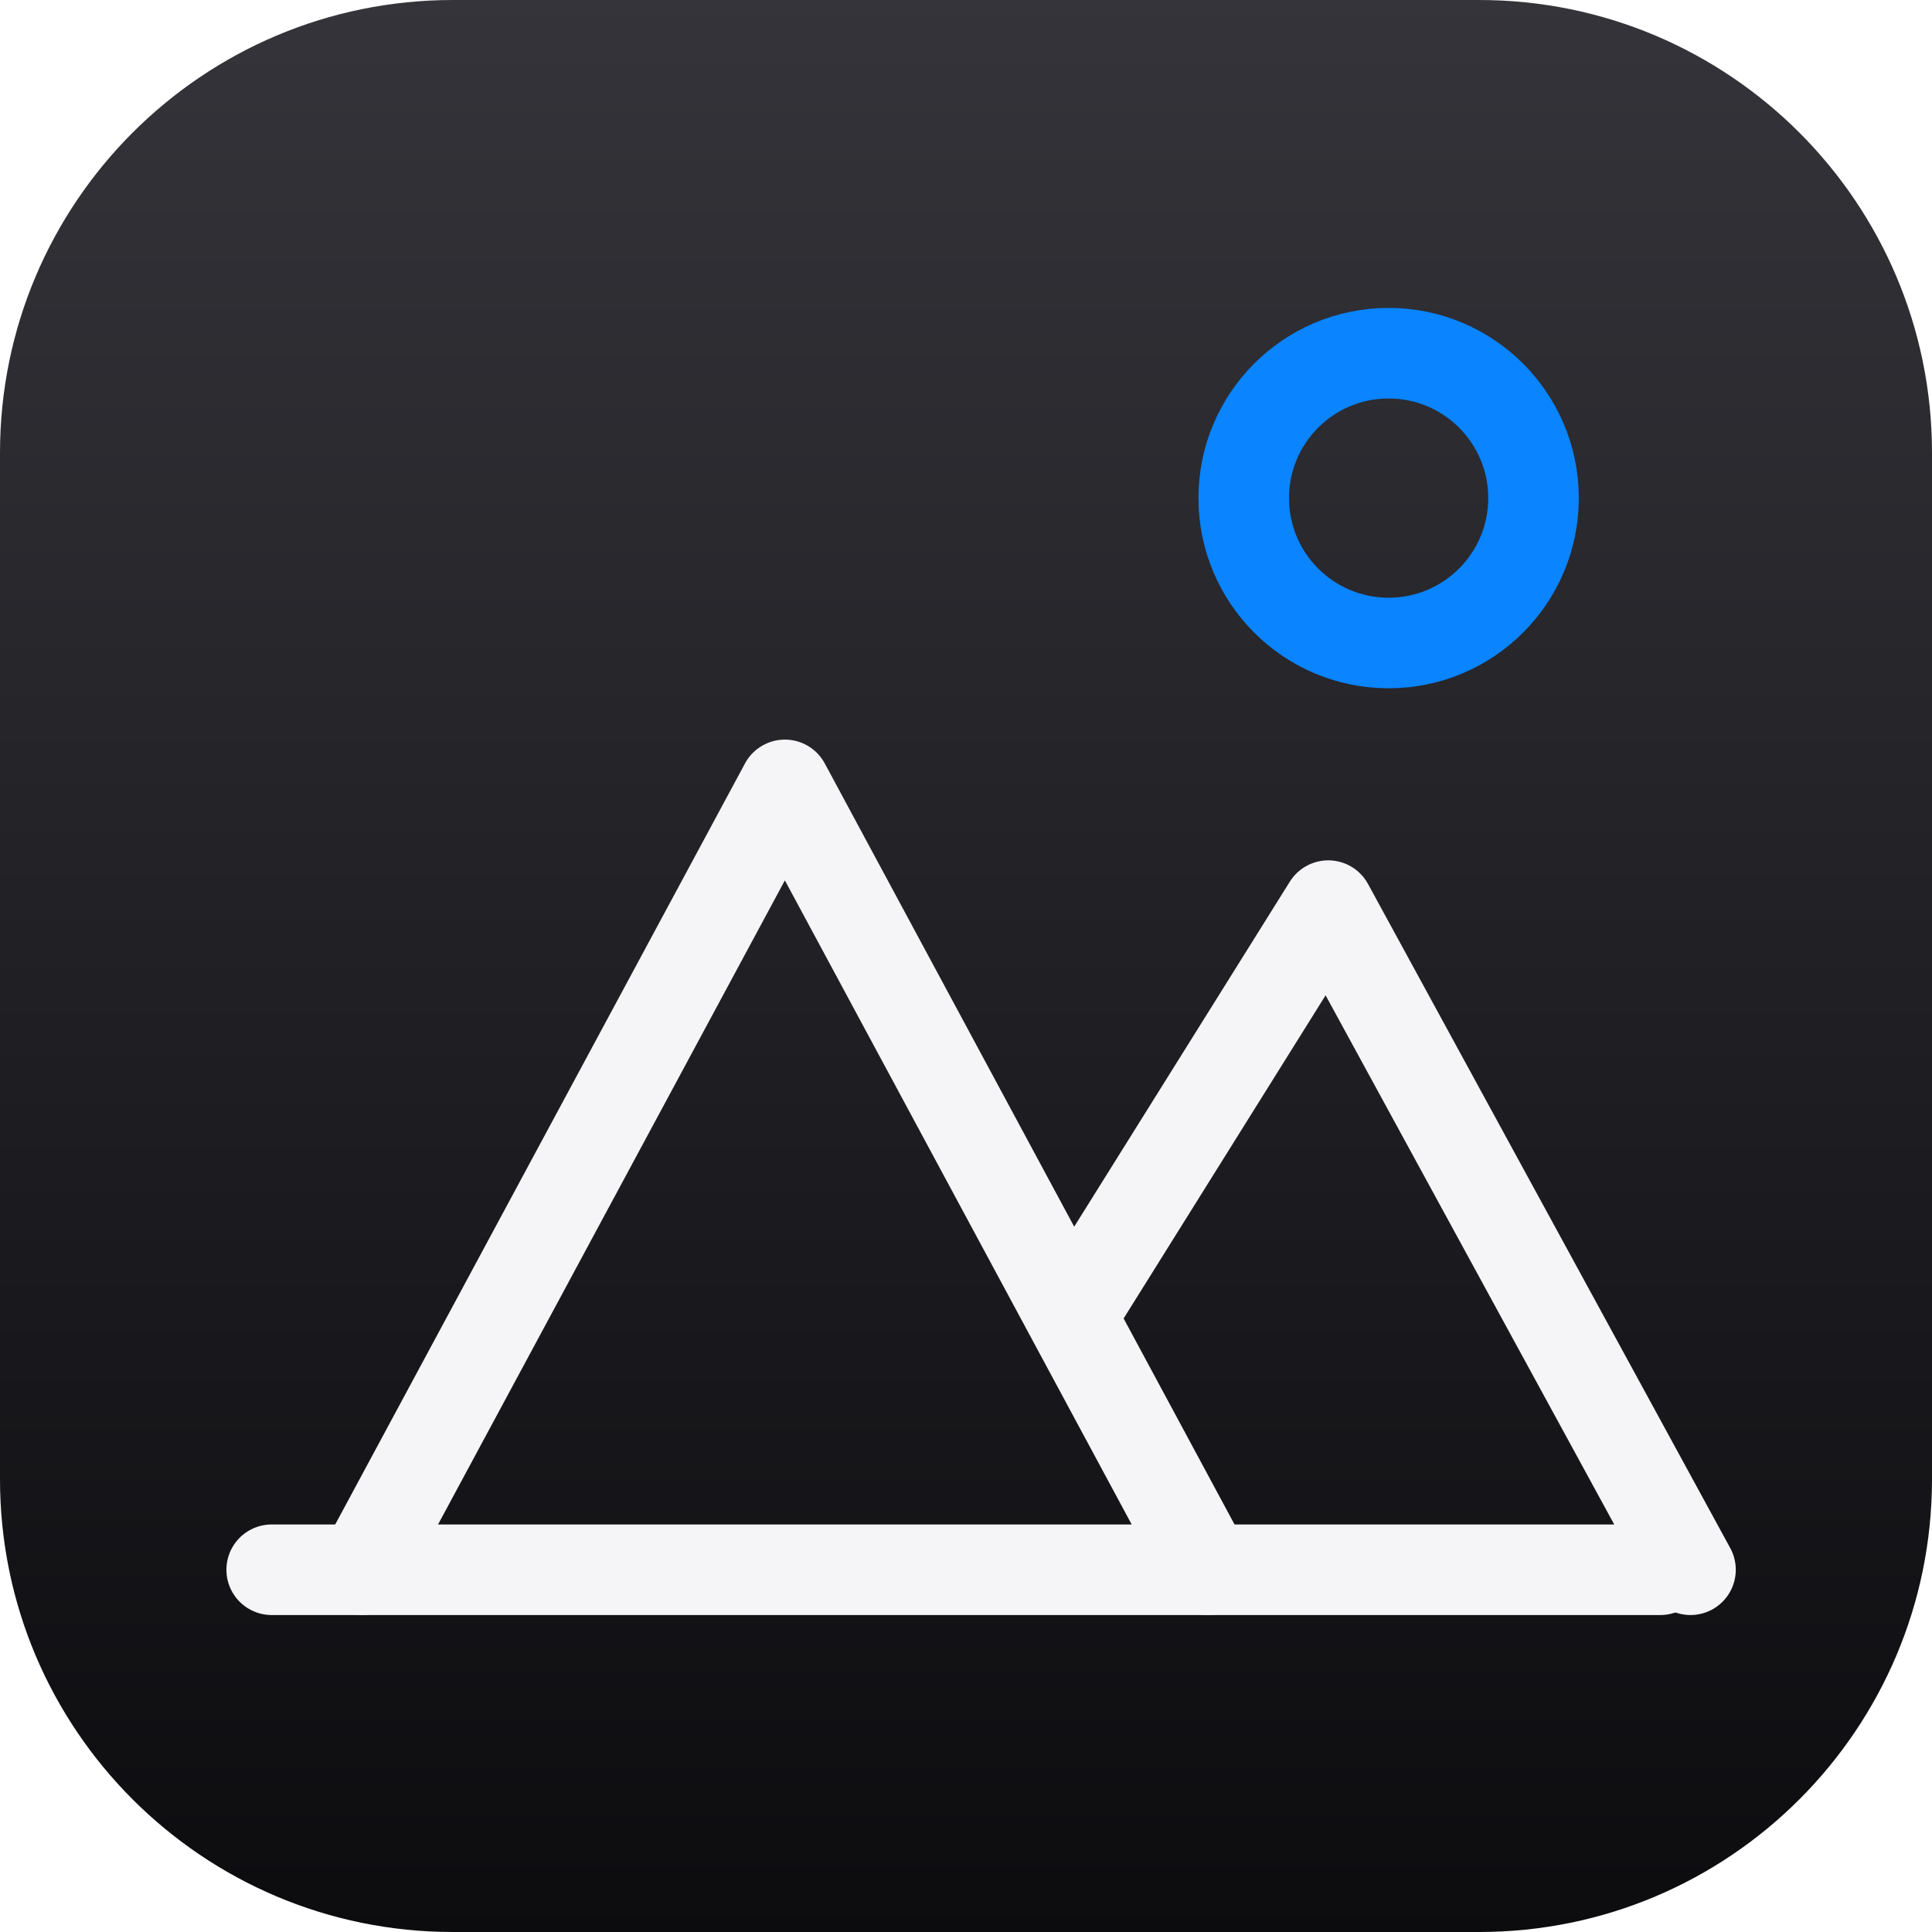
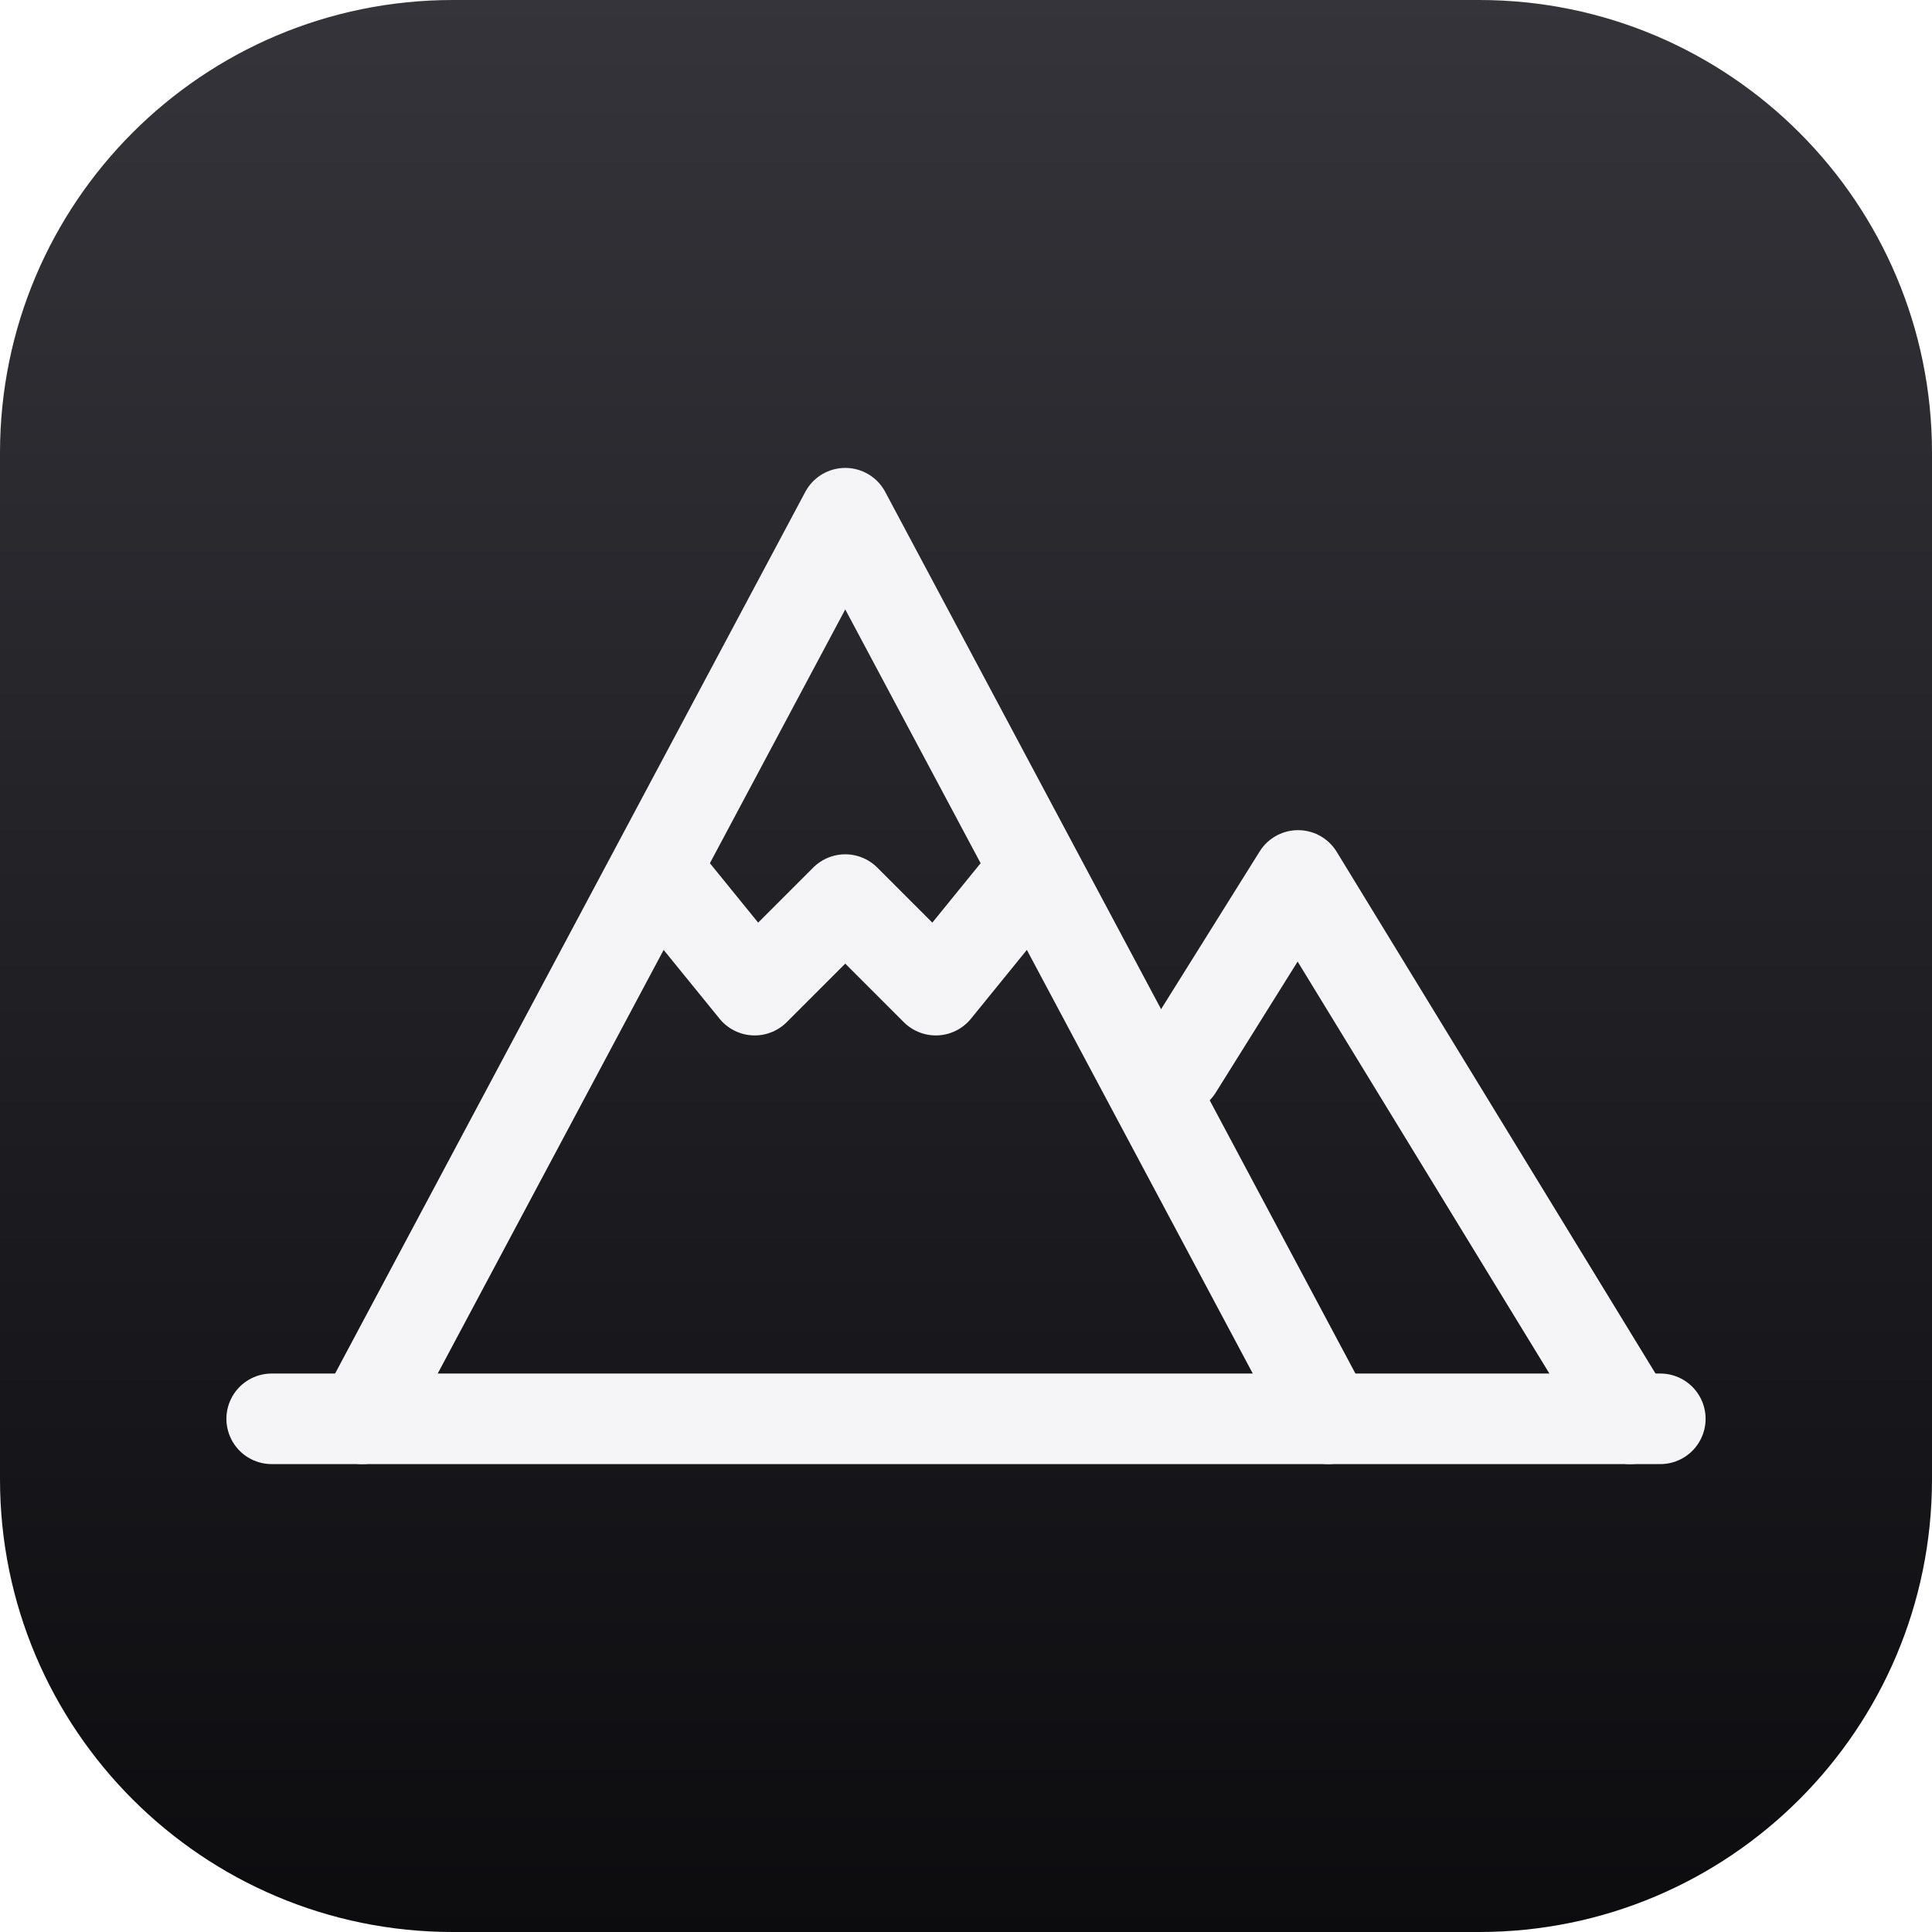
<svg xmlns="http://www.w3.org/2000/svg" viewBox="0 0 64 64">
  <defs>
    <linearGradient id="bg" x1="0" y1="0" x2="0" y2="1">
      <stop offset="0" stop-color="#34343a" />
      <stop offset="1" stop-color="#0c0c0f" />
    </linearGradient>
  </defs>
  <rect width="64" height="64" rx="15" fill="url(#bg)" />
-   <g transform="translate(0 5)" fill="none" stroke-width="3" stroke-linecap="round" stroke-linejoin="round">
-     <g stroke="#f5f5f7">
-       <path d="M9 47h46" />
-       <path d="M12 47 26 21l14 26" />
-       <path d="M35.5 38.6 44 25l12 22" />
-     </g>
-     <circle cx="46" cy="11.5" r="4.8" stroke="#0a84ff" />
+   <g transform="translate(0 -1)" fill="none" stroke="#f5f5f7" stroke-width="3" stroke-linecap="round" stroke-linejoin="round">
+     <path d="M9 48h46" />
+     <path d="M12 48 28 18l16 30" />
+     <path d="M39 36.4 43 30l11 18" />
+     <path d="M22.4 30.6 25 33.8 28 30.8 31 33.8 33.6 30.6" />
  </g>
</svg>
